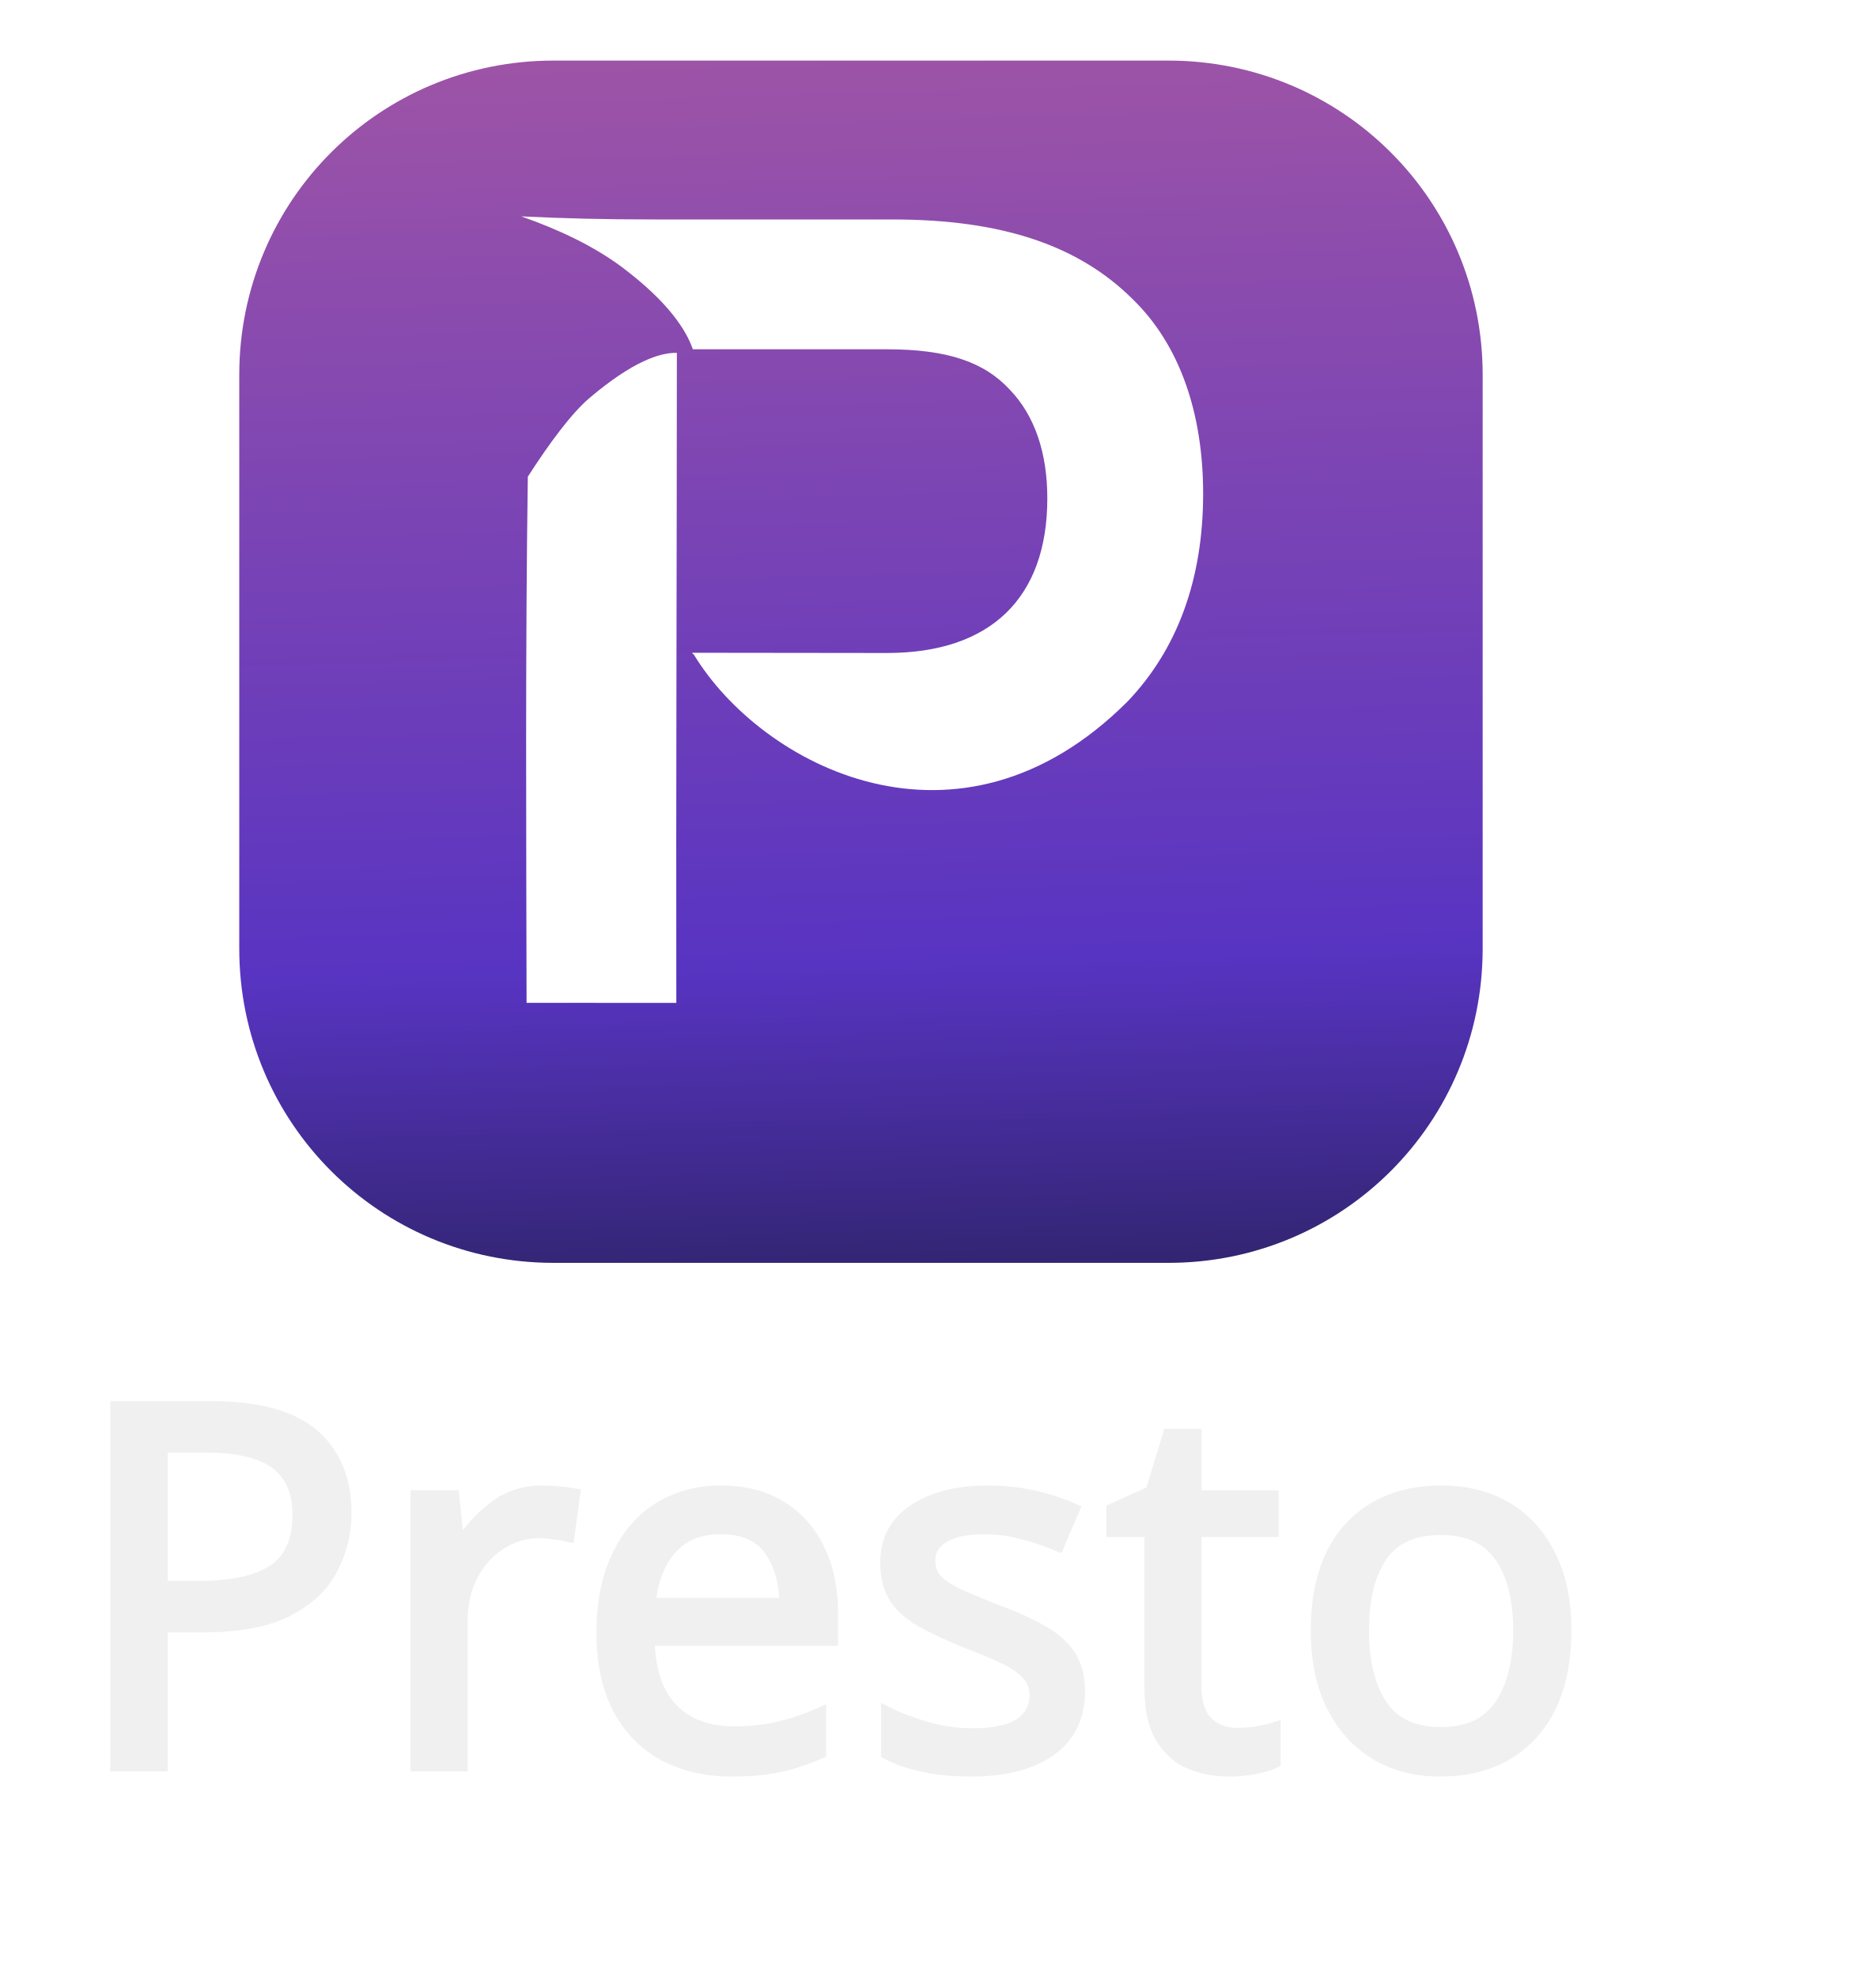
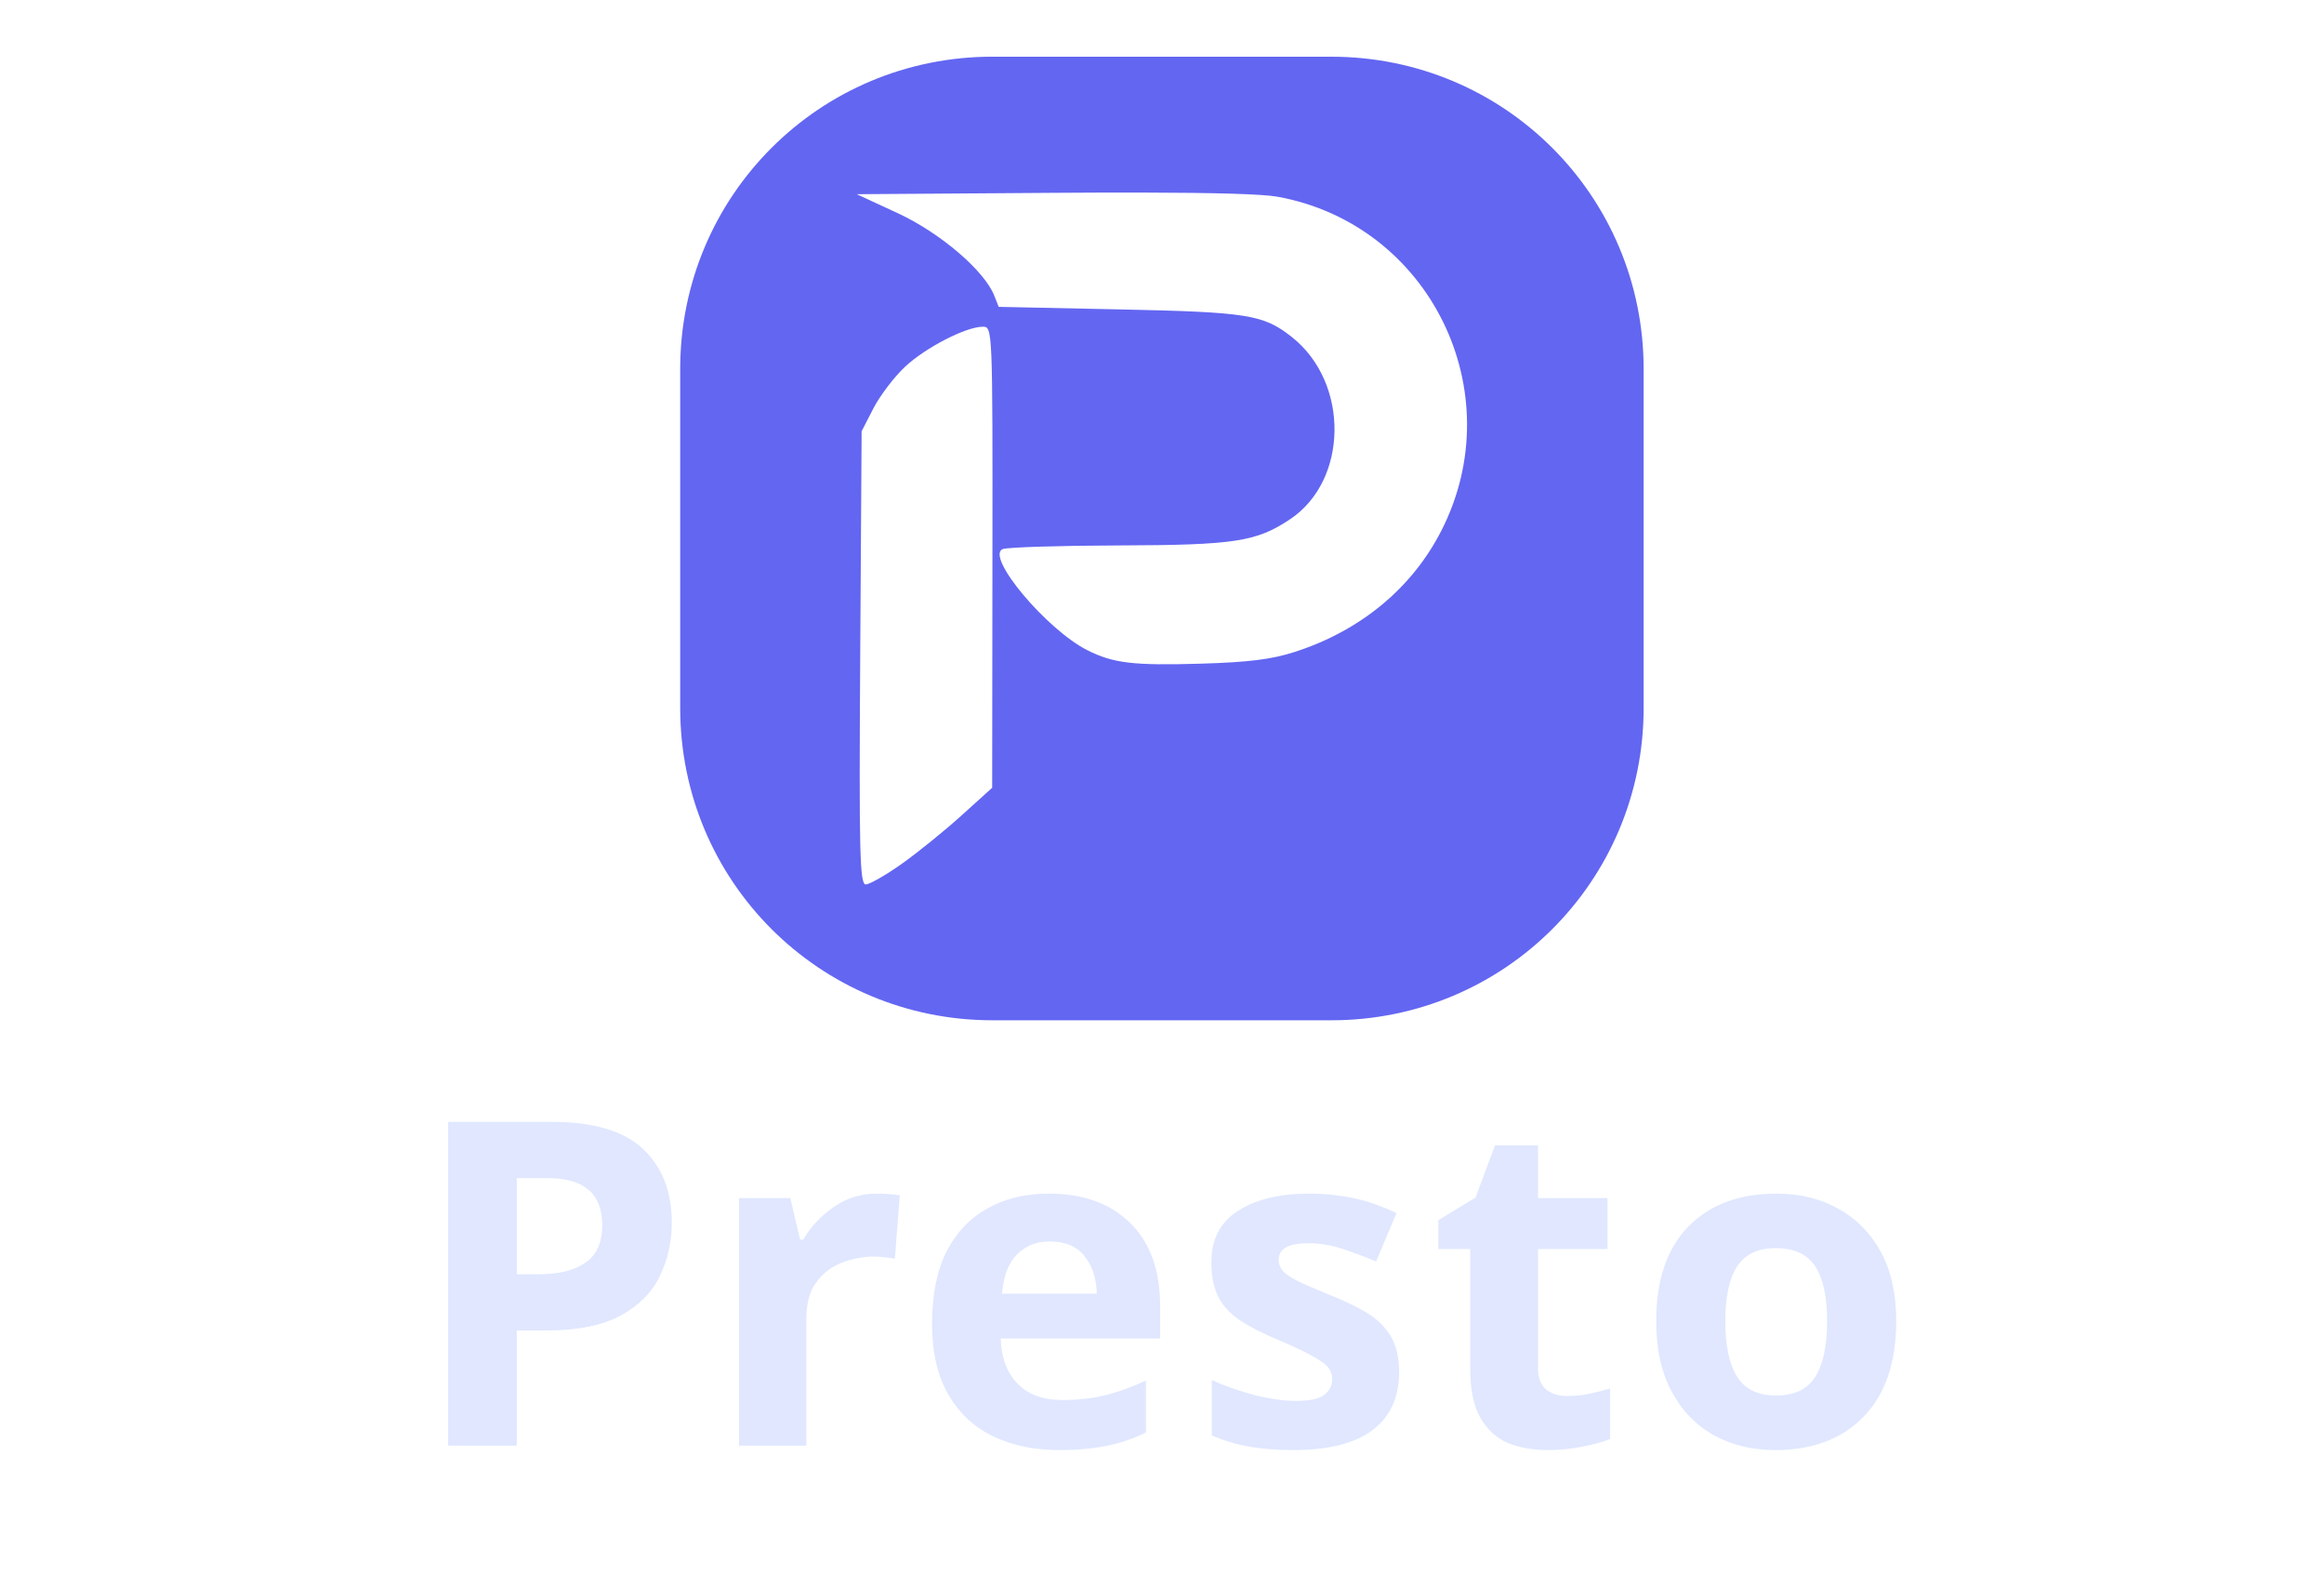
- <svg xmlns="http://www.w3.org/2000/svg" viewBox="12 19 74 78">
-   <defs>
-     <linearGradient id="g" x1="88.572" y1="30.222" x2="90.297" y2="89.401" gradientUnits="userSpaceOnUse" gradientTransform="translate(0.6127)">
-       <stop offset="0" stop-color="#a658a3" />
-       <stop offset=".685" stop-color="#5834c2" />
-       <stop offset="1" stop-color="#1e1d47" />
-     </linearGradient>
-   </defs>
-   <g transform="translate(-38.72033,-13.89961)">
-     <path d="m 72.557,35.29 c -6.868,0 -12.398,5.53 -12.398,12.398 v 22.638 c 0,6.868 5.53,12.398 12.398,12.398 h 24.256 c 6.868,0 12.397,-5.53 12.397,-12.398 V 47.688 c 0,-6.868 -5.529,-12.398 -12.397,-12.398 z m -1.274,6.147 c 1.747,0.079 3.121,0.121 5.341,0.121 h 9.309 c 4.321,0 7.35,1.025 9.488,3.163 1.826,1.782 2.762,4.454 2.762,7.661 0,3.385 -1.024,6.147 -2.984,8.196 -6.661,6.661 -14.46,2.523 -17.117,-1.869 l -0.024,-5.17e-4 -0.033,-0.055 7.686,0.009 c 4.098,0 6.325,-2.182 6.325,-6.102 0,-1.782 -0.49,-3.252 -1.47,-4.276 -1.024,-1.114 -2.494,-1.604 -4.855,-1.604 H 78.052 C 77.797,45.939 77.106,44.839 75.307,43.477 74.126,42.583 72.677,41.923 71.283,41.438 Z m 6.139,5.385 c -0.002,8.549 -0.035,17.216 -0.021,25.646 l -5.908,-0.003 c -0.013,-6.902 -0.05,-13.808 0.049,-20.758 0.853,-1.325 1.723,-2.504 2.439,-3.11 1.701,-1.44 2.777,-1.793 3.44,-1.775 z" fill="url(#g)" />
-     <text xml:space="preserve" style="font-size:19.756px;font-family:Geneva,Verdana,Tahoma,sans-serif;letter-spacing:0.146px;fill:#f0f0f0;stroke:#f0f0f0;stroke-width:0.5" x="53.399" y="102.542">Presto</text>
-   </g>
+ <svg xmlns="http://www.w3.org/2000/svg" viewBox="0 0 82 56">
+   <svg x="24" y="2" width="34" height="34" viewBox="0 0 34.63 34.63">
+     <g transform="translate(-78.801,-73.675)">
+       <path fill="#6366f1" d="m 90.023,73.675 c -6.217,0 -11.222,5.005 -11.222,11.222 V 97.077 c 0,6.217 5.005,11.222 11.222,11.222 h 12.18 c 6.217,0 11.222,-5.005 11.222,-11.222 V 84.898 c 0,-6.217 -5.005,-11.222 -11.222,-11.222 z m 5.317,4.882 c 2.772,0.005 4.404,0.055 4.928,0.15 5.474,0.991 8.429,7.011 5.89,11.994 -1.053,2.066 -2.899,3.595 -5.264,4.36 -0.831,0.269 -1.656,0.373 -3.383,0.424 -2.417,0.072 -3.146,-0.014 -4.075,-0.482 -1.477,-0.744 -3.688,-3.39 -3.039,-3.636 0.171,-0.065 2.039,-0.124 4.151,-0.13 4.178,-0.013 4.954,-0.131 6.169,-0.94 2.1,-1.399 2.139,-4.906 0.071,-6.544 -1.026,-0.813 -1.578,-0.901 -6.226,-0.998 l -4.315,-0.091 -0.16,-0.405 c -0.355,-0.898 -1.946,-2.257 -3.464,-2.959 l -1.477,-0.684 7.039,-0.049 c 1.179,-0.008 2.23,-0.012 3.154,-0.01 z m -5.666,4.821 c 0.354,-0.002 0.356,0.041 0.348,8.282 l -0.009,8.284 -1.109,1.002 c -0.61,0.551 -1.577,1.333 -2.148,1.737 -0.571,0.404 -1.151,0.735 -1.288,0.735 -0.214,0 -0.242,-1.158 -0.198,-8.142 l 0.051,-8.142 0.426,-0.827 c 0.235,-0.455 0.743,-1.123 1.13,-1.486 0.737,-0.691 2.19,-1.441 2.798,-1.443 z" />
+     </g>
+   </svg>
+   <text x="41" y="51" text-anchor="middle" font-family="'Proxima Nova', system-ui, sans-serif" font-size="16" font-weight="600" letter-spacing="0.4" fill="#e0e7ff">Presto</text>
</svg>
